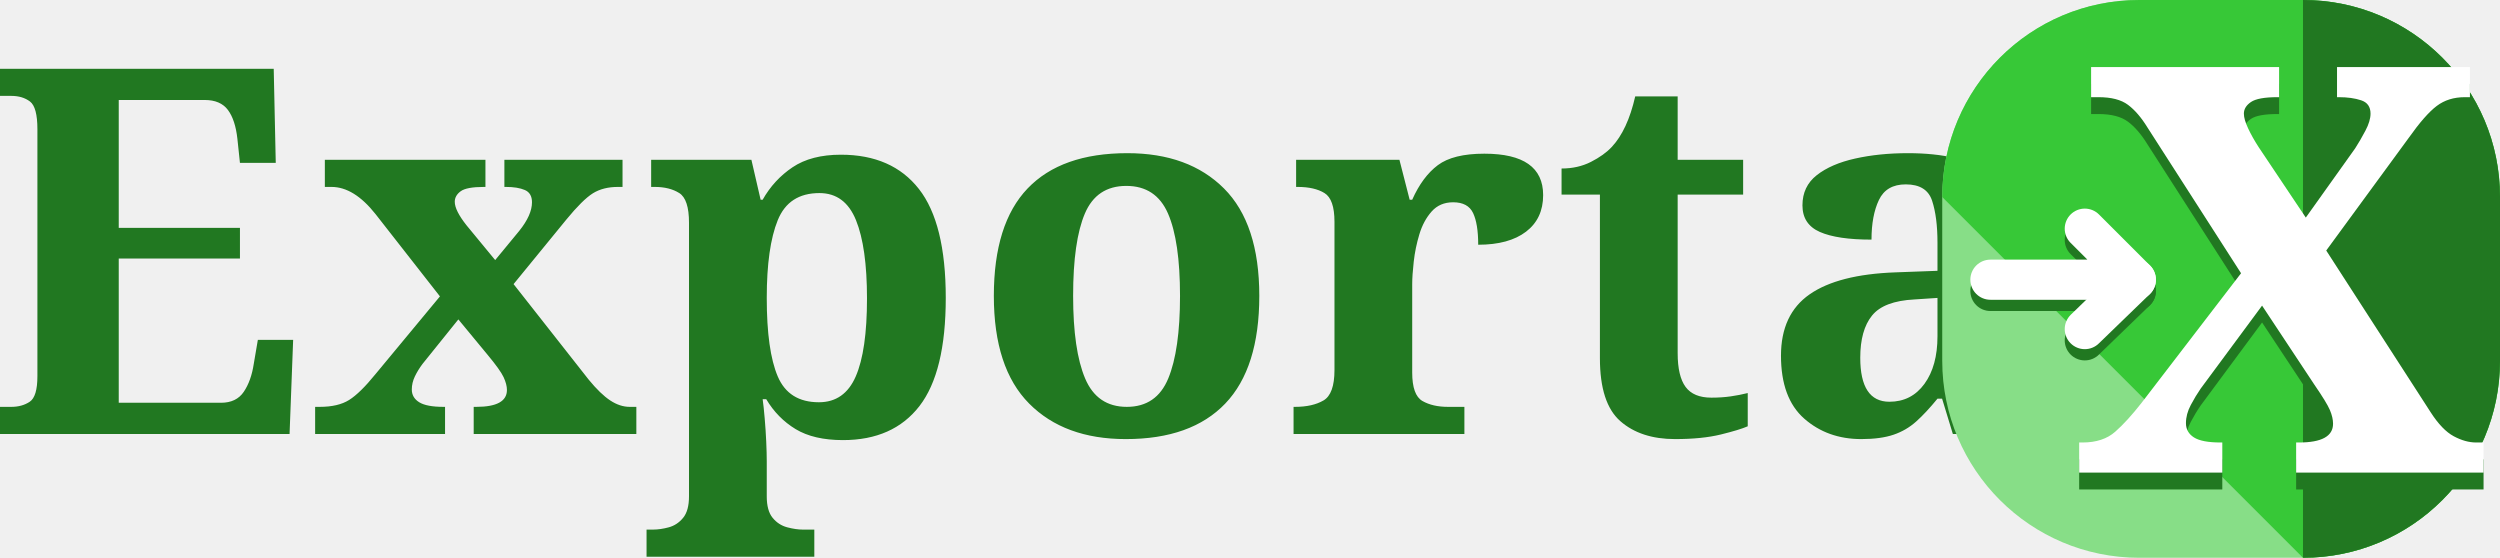
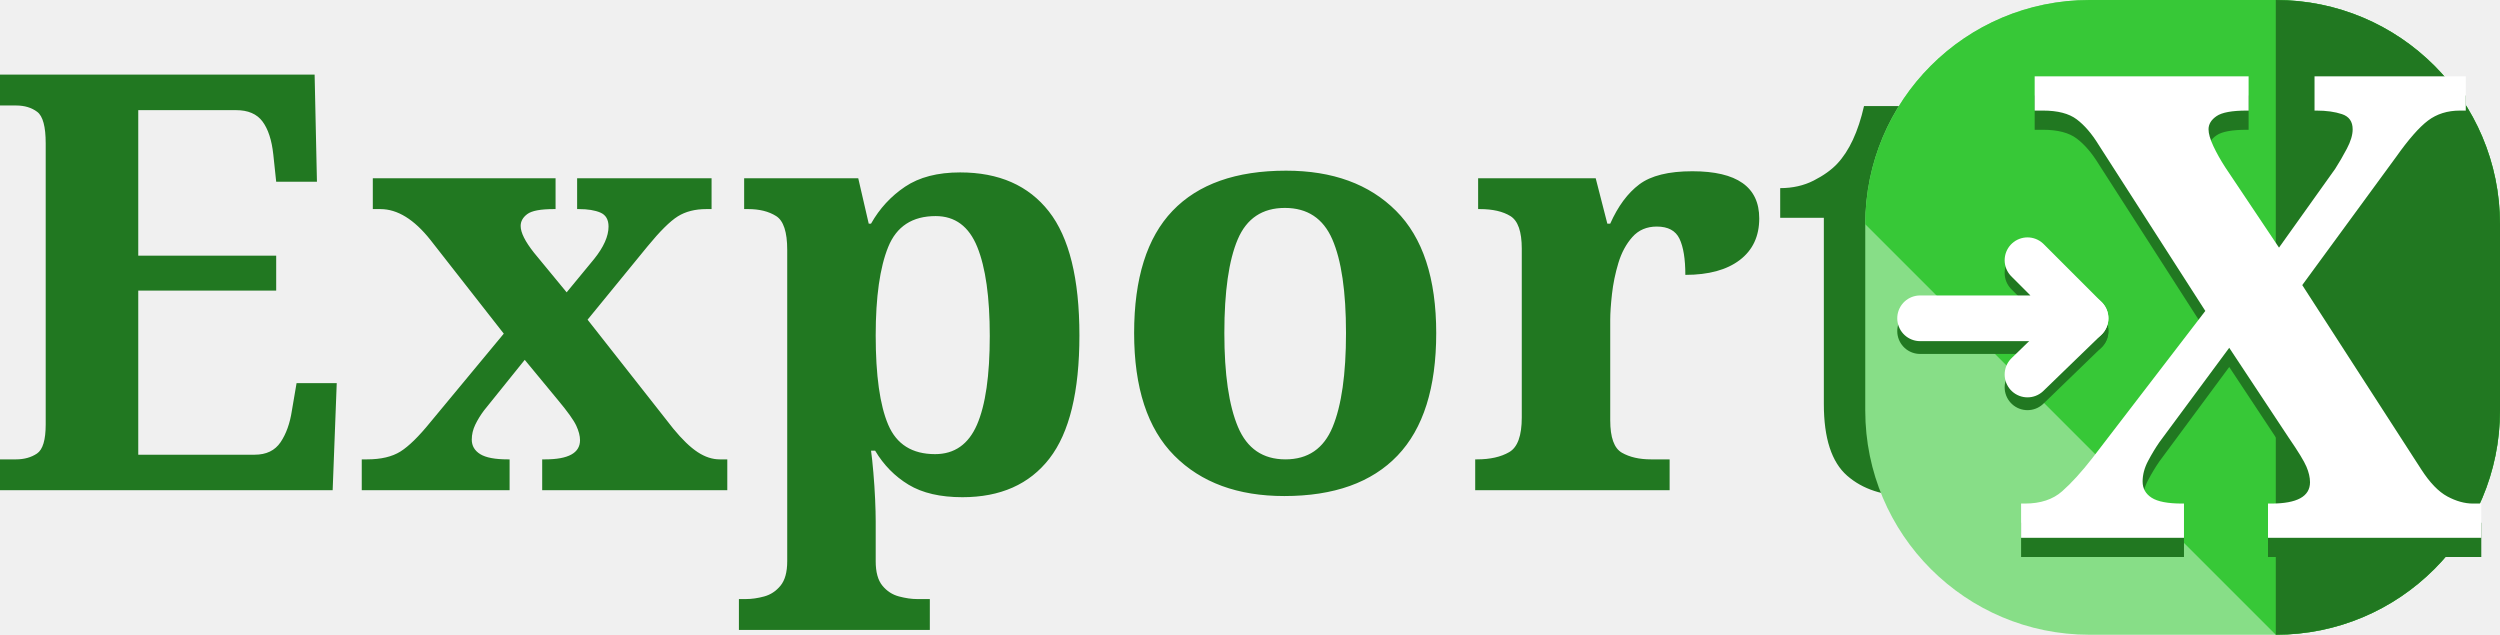
- <svg xmlns="http://www.w3.org/2000/svg" version="1.1" id="Layer_1" x="0px" y="0px" viewBox="0 0 2223.156 496" xml:space="preserve" width="2223.156" height="496">
+ <svg xmlns="http://www.w3.org/2000/svg" version="1.1" id="Layer_1" x="0px" y="0px" viewBox="0 0 1953.55 496" xml:space="preserve" width="1953.55" height="496">
  <defs id="defs47" />
-   <g id="g14">
+   <g id="g14" transform="translate(-3.000001)">
</g>
-   <g id="g16">
+   <g id="g16" transform="translate(-3.000001)">
</g>
-   <g id="g18">
+   <g id="g18" transform="translate(-3.000001)">
</g>
-   <g id="g20">
+   <g id="g20" transform="translate(-3.000001)">
</g>
-   <g id="g22">
+   <g id="g22" transform="translate(-3.000001)">
</g>
-   <g id="g24">
+   <g id="g24" transform="translate(-3.000001)">
</g>
-   <g id="g26">
+   <g id="g26" transform="translate(-3.000001)">
</g>
-   <g id="g28">
+   <g id="g28" transform="translate(-3.000001)">
</g>
-   <g id="g30">
+   <g id="g30" transform="translate(-3.000001)">
</g>
-   <g id="g32">
+   <g id="g32" transform="translate(-3.000001)">
</g>
-   <g id="g34">
+   <g id="g34" transform="translate(-3.000001)">
</g>
-   <g id="g36">
+   <g id="g36" transform="translate(-3.000001)">
</g>
-   <g id="g38">
+   <g id="g38" transform="translate(-3.000001)">
</g>
-   <g id="g40">
+   <g id="g40" transform="translate(-3.000001)">
</g>
-   <g id="g42">
+   <g id="g42" transform="translate(-3.000001)">
</g>
-   <text xml:space="preserve" style="font-style:normal;font-variant:normal;font-weight:bold;font-stretch:normal;font-size:454.822px;line-height:1.25;font-family:Constantia;-inkscape-font-specification:'Constantia, Bold';font-variant-ligatures:normal;font-variant-caps:normal;font-variant-numeric:normal;font-feature-settings:normal;text-align:start;letter-spacing:0px;word-spacing:0px;writing-mode:lr-tb;text-anchor:start;fill:#217821;fill-opacity:1;stroke:none;stroke-width:9.475" x="-21.764" y="385.913" id="text4531">
-     <tspan id="tspan4529" x="-21.764" y="385.913" style="font-style:normal;font-variant:normal;font-weight:bold;font-stretch:normal;font-size:454.822px;font-family:Constantia;-inkscape-font-specification:'Constantia, Bold';font-variant-ligatures:normal;font-variant-caps:normal;font-variant-numeric:normal;font-feature-settings:normal;text-align:start;writing-mode:lr-tb;text-anchor:start;fill:#217821;fill-opacity:1;stroke-width:9.475">Exportar</tspan>
+   <text xml:space="preserve" style="font-style:normal;font-variant:normal;font-weight:bold;font-stretch:normal;font-size:453.333px;line-height:1.25;font-family:Constantia;-inkscape-font-specification:'Constantia, Bold';font-variant-ligatures:normal;font-variant-caps:normal;font-variant-numeric:normal;font-feature-settings:normal;text-align:start;letter-spacing:0px;word-spacing:0px;writing-mode:lr-tb;text-anchor:start;fill:#217821;fill-opacity:1;stroke:none;stroke-width:9.475" x="-19.321" y="383.069" id="text4531">
+     <tspan id="tspan4529" x="-19.321" y="383.069" style="font-style:normal;font-variant:normal;font-weight:bold;font-stretch:normal;font-size:454.822px;font-family:Constantia;-inkscape-font-specification:'Constantia, Bold';font-variant-ligatures:normal;font-variant-caps:normal;font-variant-numeric:normal;font-feature-settings:normal;text-align:start;writing-mode:lr-tb;text-anchor:start;fill:#217821;fill-opacity:1;stroke-width:9.475">Export</tspan>
  </text>
-   <g id="g977" transform="translate(1727.156)">
+   <g id="g977" transform="translate(1457.55)">
    <g id="g65">
      <path id="path2" d="M 496,320.8 C 496,417.6 417.6,496 320.8,496 H 175.2 C 78.4,496 0,417.6 0,320.8 V 175.2 C 0,78.4 78.4,0 175.2,0 H 320.8 C 417.6,0 496,78.4 496,175.2 Z" style="fill:#87de87" />
      <path id="path4" d="M 0,175.2 C 0,78.4 78.4,0 175.2,0 H 320.8 C 417.6,0 496,78.4 496,175.2 V 320.8 C 496,417.6 417.6,496 320.8,496" style="fill:#37c837" />
      <g id="g10">
        <path id="path6" d="M 320.8,0 C 417.6,0 496,78.4 496,175.2 V 320.8 C 496,417.6 417.6,496 320.8,496" style="fill:#217821" />
      </g>
    </g>
    <g id="g931" transform="translate(15)">
      <text xml:space="preserve" style="font-style:normal;font-variant:normal;font-weight:bold;font-stretch:normal;font-size:505.066px;line-height:1.25;font-family:Constantia;-inkscape-font-specification:'Constantia, Bold';font-variant-ligatures:normal;font-variant-caps:normal;font-variant-numeric:normal;font-feature-settings:normal;text-align:start;letter-spacing:0px;word-spacing:0px;writing-mode:lr-tb;text-anchor:start;fill:#217821;fill-opacity:1;stroke:none;stroke-width:10.522" x="101.726" y="435.26" id="text4531-3">
        <tspan id="tspan4529-6" x="101.726" y="435.26" style="font-style:normal;font-variant:normal;font-weight:bold;font-stretch:normal;font-size:505.066px;font-family:Constantia;-inkscape-font-specification:'Constantia, Bold';font-variant-ligatures:normal;font-variant-caps:normal;font-variant-numeric:normal;font-feature-settings:normal;text-align:start;writing-mode:lr-tb;text-anchor:start;fill:#217821;fill-opacity:1;stroke-width:10.522">X</tspan>
      </text>
      <text xml:space="preserve" style="font-style:normal;font-variant:normal;font-weight:bold;font-stretch:normal;font-size:505.066px;line-height:1.25;font-family:Constantia;-inkscape-font-specification:'Constantia, Bold';font-variant-ligatures:normal;font-variant-caps:normal;font-variant-numeric:normal;font-feature-settings:normal;text-align:start;letter-spacing:0px;word-spacing:0px;writing-mode:lr-tb;text-anchor:start;fill:#ffffff;fill-opacity:1;stroke:none;stroke-width:10.522;stroke-opacity:1" x="101.726" y="420.26" id="text4531-3-7">
        <tspan id="tspan4529-6-5" x="101.726" y="420.26" style="font-style:normal;font-variant:normal;font-weight:bold;font-stretch:normal;font-size:505.066px;font-family:Constantia;-inkscape-font-specification:'Constantia, Bold';font-variant-ligatures:normal;font-variant-caps:normal;font-variant-numeric:normal;font-feature-settings:normal;text-align:start;writing-mode:lr-tb;text-anchor:start;fill:#ffffff;fill-opacity:1;stroke:none;stroke-width:10.522;stroke-opacity:1">X</tspan>
      </text>
    </g>
    <g id="g925" transform="matrix(1.115542,0,0,1.115542,240.5871,-43.47064)" style="stroke-width:32;stroke-miterlimit:4;stroke-dasharray:none">
      <path style="fill:none;stroke:#217821;stroke-width:32;stroke-linecap:round;stroke-linejoin:round;stroke-miterlimit:4;stroke-dasharray:none;stroke-opacity:1" d="M -177.258,270.896 H -61.348 L -102.025,230.219" id="path919" />
      <path style="fill:none;stroke:#217821;stroke-width:32;stroke-linecap:round;stroke-linejoin:round;stroke-miterlimit:4;stroke-dasharray:none;stroke-opacity:1" d="M -61.348,270.896 -102.025,310.273" id="path921" />
    </g>
    <g id="g925-3" transform="matrix(1.115542,0,0,1.115542,240.587,-53.47081)" style="stroke:#ffffff;stroke-width:32;stroke-miterlimit:4;stroke-dasharray:none;stroke-opacity:1">
      <path style="fill:none;stroke:#ffffff;stroke-width:32;stroke-linecap:round;stroke-linejoin:round;stroke-miterlimit:4;stroke-dasharray:none;stroke-opacity:1" d="M -177.258,270.896 H -61.348 L -102.025,230.219" id="path919-5" />
      <path style="fill:none;stroke:#ffffff;stroke-width:32;stroke-linecap:round;stroke-linejoin:round;stroke-miterlimit:4;stroke-dasharray:none;stroke-opacity:1" d="M -61.348,270.896 -102.025,310.273" id="path921-6" />
    </g>
  </g>
</svg>
